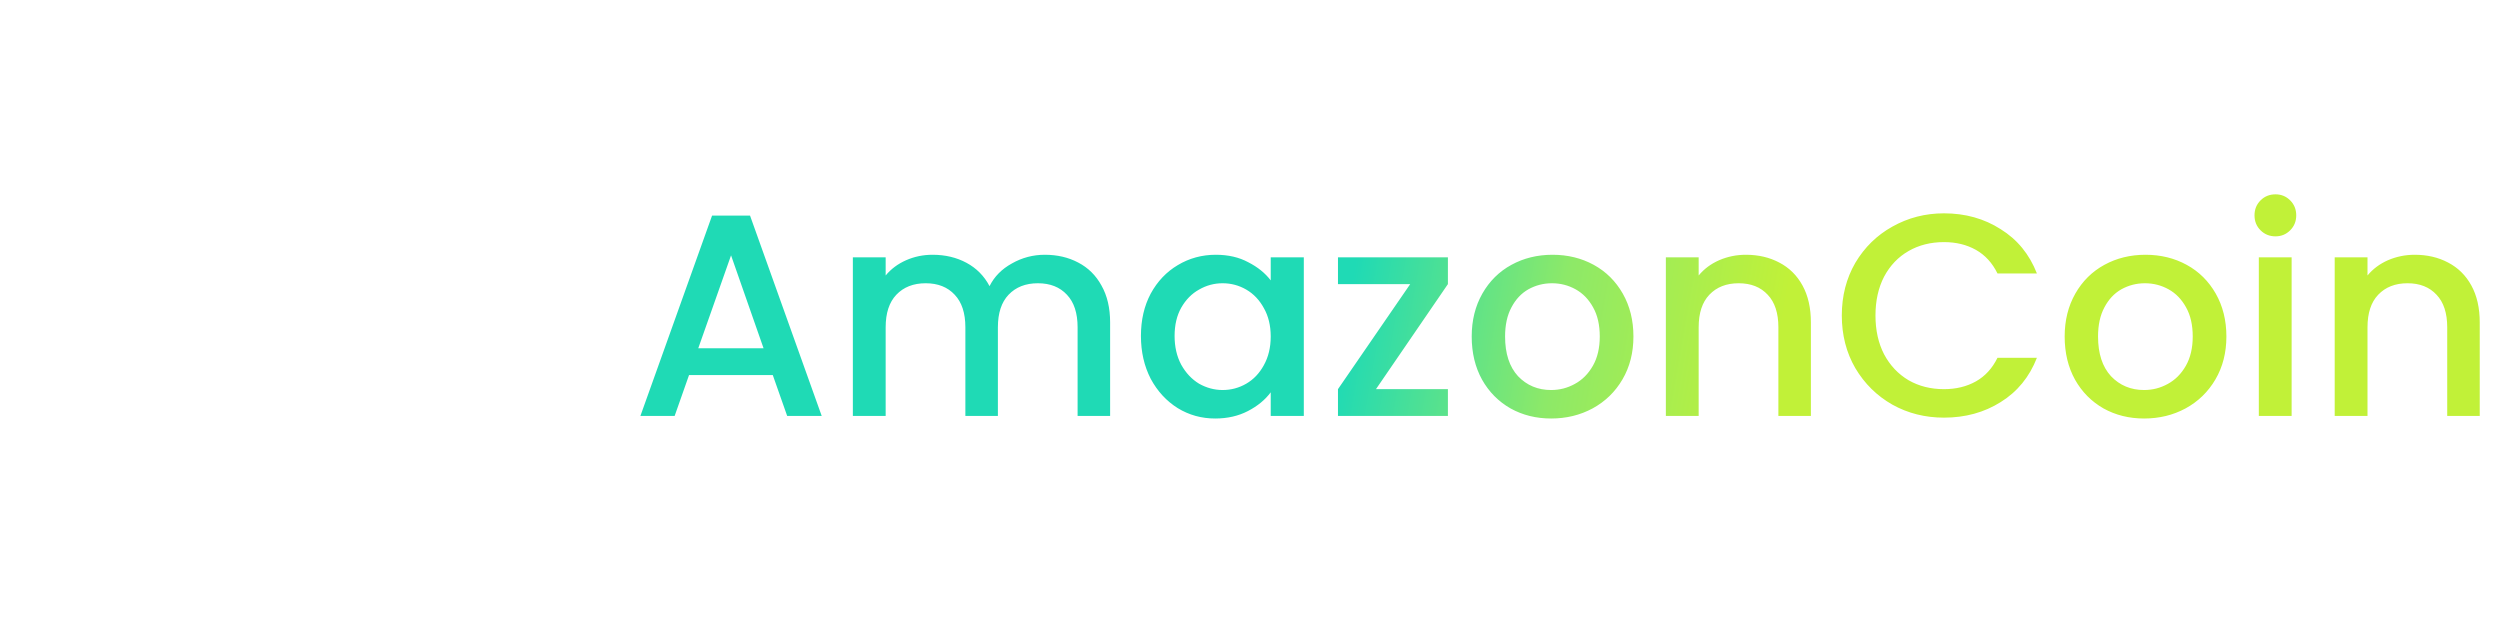
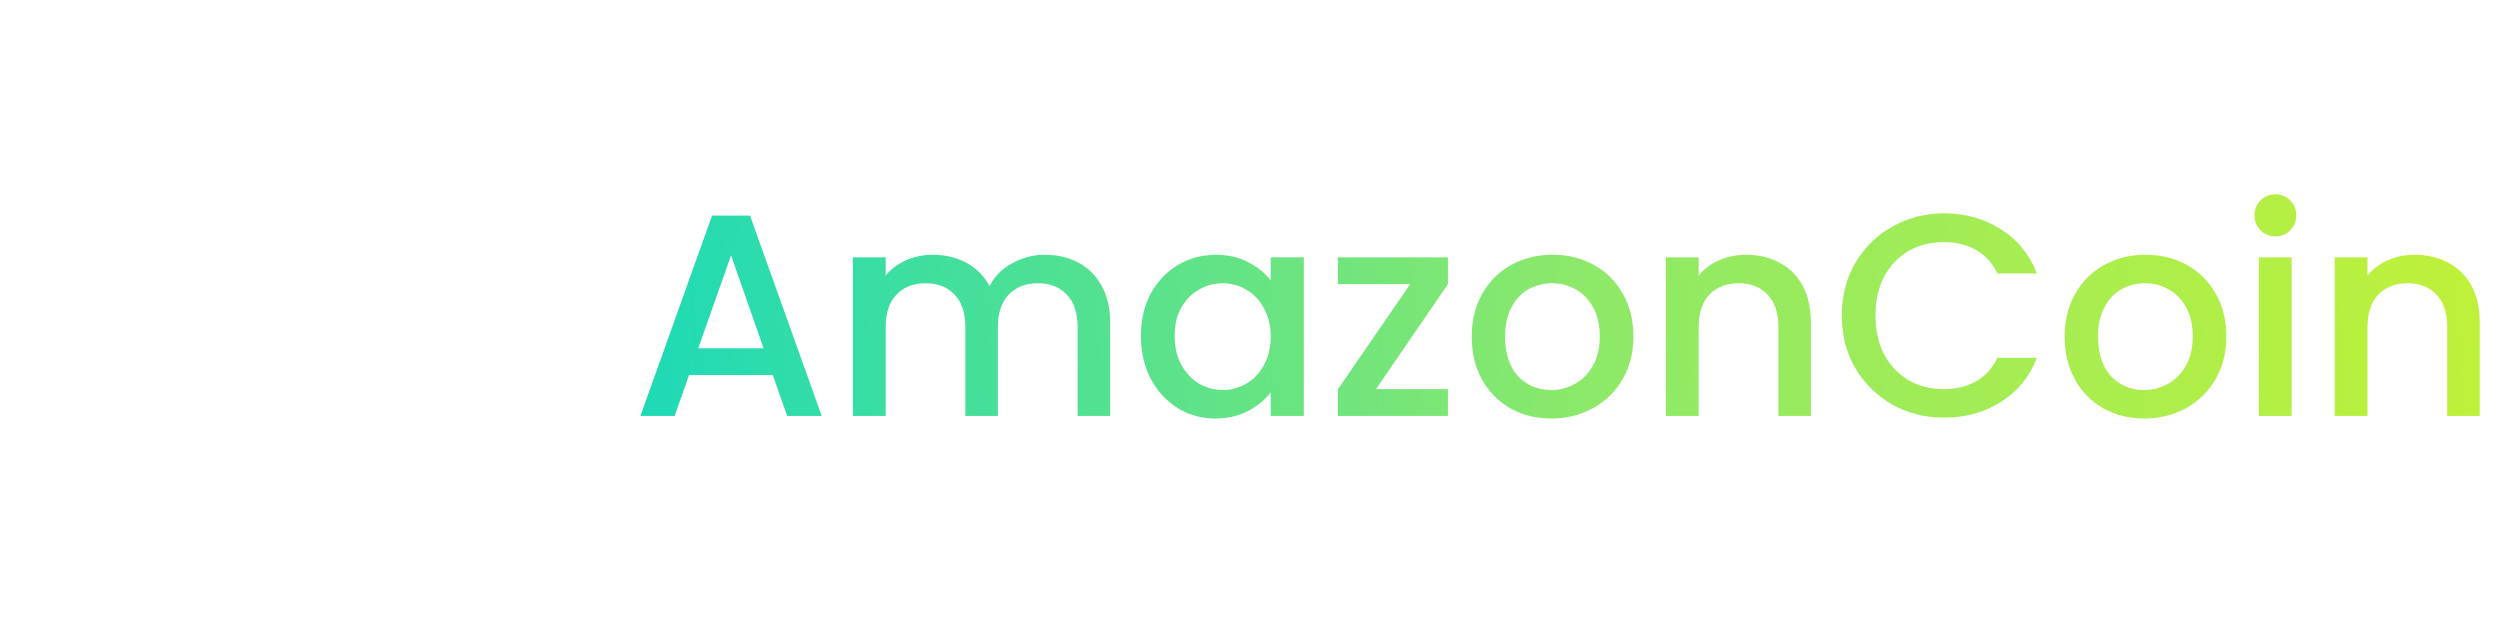
<svg xmlns="http://www.w3.org/2000/svg" width="2224" height="560" viewBox="0 0 2224 560" fill="none">
  <path style="mix-blend-mode:screen" fill-rule="evenodd" clip-rule="evenodd" d="M240 7C279.5 4.5 299.854 26.119 324 41C359.3 62.758 396.18 81.385 431 103C453.342 116.869 479.247 124.576 490 150C495.209 162.316 494 180.766 494 198V361C494 373.347 495.829 388.221 493 399C489.952 410.061 482.988 418.807 475.5 427.5C470.607 433.247 463.675 436.913 457 441C444.753 448.5 431.7 455.217 419 463C386.385 482.984 352.084 500.737 319 521C302.683 530.994 285.366 545.041 266 551C234.989 560.541 201.242 537.835 183 526.5C174.631 521.3 164.017 517.58 164 504C164 496.5 166.199 487.5 169 478.5C173.014 465.602 177.687 452.419 183 440C194.084 442.416 206.454 444.46 218 447C241.353 452.137 271.431 446.385 289 441C351.271 421.914 387.4 379.582 405 316C420.058 261.592 402.211 197.1 387 156C383.394 146.257 377.2 115.881 368 114C366.5 114 366.5 114 366 115C339.709 170.257 288.918 166.038 233 189C185.27 208.6 146.372 238.36 126 285C113.734 313.083 112.44 352.577 122 383C125.024 392.624 125.819 411.812 137 413C145.708 397.573 149.838 379.568 159 365C182.742 327.249 219.076 298.667 262 280C268.623 277.12 274.891 272.86 283 271V272C207.609 316.956 154.988 394.879 134 494H133.5H133C124 489.5 115.111 483.952 107 479C92.612 470.215 77.359 460.81 63 452C42.243 439.266 20.894 432.611 11 409C2.391 388.455 7 331.894 7 303V203C7 182.85 5.908 161.948 12 148C23.405 121.886 55.607 112.327 79 98C119.349 73.289 161.689 49.73 202 25C210.519 19.773 220.171 13.725 229 10C232.6 8.483 236.5 7.5 240 7Z" fill="url(#paint0_linear_1_2)" />
  <path d="M687.464 333.648H612.968L600.168 370H569.704L633.448 191.824H667.24L730.984 370H700.264L687.464 333.648ZM679.272 309.84L650.344 227.152L621.16 309.84H679.272ZM929.452 226.64C940.545 226.64 950.444 228.944 959.148 233.552C968.023 238.16 974.935 244.987 979.884 254.032C985.004 263.077 987.564 274 987.564 286.8V370H958.636V291.152C958.636 278.523 955.479 268.88 949.164 262.224C942.849 255.397 934.231 251.984 923.308 251.984C912.385 251.984 903.681 255.397 897.196 262.224C890.881 268.88 887.724 278.523 887.724 291.152V370H858.796V291.152C858.796 278.523 855.639 268.88 849.324 262.224C843.009 255.397 834.391 251.984 823.468 251.984C812.545 251.984 803.841 255.397 797.356 262.224C791.041 268.88 787.884 278.523 787.884 291.152V370H758.7V228.944H787.884V245.072C792.663 239.269 798.721 234.747 806.06 231.504C813.399 228.261 821.249 226.64 829.612 226.64C840.876 226.64 850.945 229.029 859.82 233.808C868.695 238.587 875.521 245.499 880.3 254.544C884.567 246.011 891.223 239.269 900.268 234.32C909.313 229.2 919.041 226.64 929.452 226.64ZM1014.97 298.832C1014.97 284.667 1017.87 272.123 1023.68 261.2C1029.65 250.277 1037.67 241.829 1047.74 235.856C1057.98 229.712 1069.24 226.64 1081.53 226.64C1092.63 226.64 1102.27 228.859 1110.46 233.296C1118.82 237.563 1125.48 242.939 1130.43 249.424V228.944H1159.87V370H1130.43V349.008C1125.48 355.664 1118.74 361.211 1110.2 365.648C1101.67 370.085 1091.94 372.304 1081.02 372.304C1068.9 372.304 1057.81 369.232 1047.74 363.088C1037.67 356.773 1029.65 348.069 1023.68 336.976C1017.87 325.712 1014.97 312.997 1014.97 298.832ZM1130.43 299.344C1130.43 289.616 1128.38 281.168 1124.28 274C1120.36 266.832 1115.15 261.371 1108.67 257.616C1102.18 253.861 1095.19 251.984 1087.68 251.984C1080.17 251.984 1073.17 253.861 1066.68 257.616C1060.2 261.2 1054.91 266.576 1050.81 273.744C1046.89 280.741 1044.92 289.104 1044.92 298.832C1044.92 308.56 1046.89 317.093 1050.81 324.432C1054.91 331.771 1060.2 337.403 1066.68 341.328C1073.34 345.083 1080.34 346.96 1087.68 346.96C1095.19 346.96 1102.18 345.083 1108.67 341.328C1115.15 337.573 1120.36 332.112 1124.28 324.944C1128.38 317.605 1130.43 309.072 1130.43 299.344ZM1224.06 346.192H1288.06V370H1190.26V346.192L1254.52 252.752H1190.26V228.944H1288.06V252.752L1224.06 346.192ZM1379.88 372.304C1366.57 372.304 1354.54 369.317 1343.79 363.344C1333.04 357.2 1324.59 348.667 1318.44 337.744C1312.3 326.651 1309.23 313.851 1309.23 299.344C1309.23 285.008 1312.39 272.293 1318.7 261.2C1325.01 250.107 1333.63 241.573 1344.56 235.6C1355.48 229.627 1367.68 226.64 1381.16 226.64C1394.65 226.64 1406.85 229.627 1417.77 235.6C1428.69 241.573 1437.31 250.107 1443.63 261.2C1449.94 272.293 1453.1 285.008 1453.1 299.344C1453.1 313.68 1449.86 326.395 1443.37 337.488C1436.89 348.581 1428.01 357.2 1416.75 363.344C1405.65 369.317 1393.37 372.304 1379.88 372.304ZM1379.88 346.96C1387.39 346.96 1394.39 345.168 1400.88 341.584C1407.53 338 1412.91 332.624 1417 325.456C1421.1 318.288 1423.15 309.584 1423.15 299.344C1423.15 289.104 1421.19 280.485 1417.26 273.488C1413.33 266.32 1408.13 260.944 1401.64 257.36C1395.16 253.776 1388.16 251.984 1380.65 251.984C1373.14 251.984 1366.15 253.776 1359.66 257.36C1353.35 260.944 1348.31 266.32 1344.56 273.488C1340.8 280.485 1338.92 289.104 1338.92 299.344C1338.92 314.533 1342.76 326.309 1350.44 334.672C1358.29 342.864 1368.11 346.96 1379.88 346.96ZM1553.12 226.64C1564.21 226.64 1574.11 228.944 1582.81 233.552C1591.69 238.16 1598.6 244.987 1603.55 254.032C1608.5 263.077 1610.97 274 1610.97 286.8V370H1582.05V291.152C1582.05 278.523 1578.89 268.88 1572.57 262.224C1566.26 255.397 1557.64 251.984 1546.72 251.984C1535.8 251.984 1527.09 255.397 1520.61 262.224C1514.29 268.88 1511.13 278.523 1511.13 291.152V370H1481.95V228.944H1511.13V245.072C1515.91 239.269 1521.97 234.747 1529.31 231.504C1536.82 228.261 1544.76 226.64 1553.12 226.64ZM1638.47 280.656C1638.47 263.248 1642.48 247.632 1650.5 233.808C1658.7 219.984 1669.7 209.232 1683.53 201.552C1697.52 193.701 1712.8 189.776 1729.35 189.776C1748.3 189.776 1765.11 194.469 1779.78 203.856C1794.63 213.072 1805.38 226.213 1812.04 243.28H1776.97C1772.36 233.893 1765.96 226.896 1757.77 222.288C1749.58 217.68 1740.1 215.376 1729.35 215.376C1717.58 215.376 1707.08 218.021 1697.86 223.312C1688.65 228.603 1681.39 236.197 1676.1 246.096C1670.98 255.995 1668.42 267.515 1668.42 280.656C1668.42 293.797 1670.98 305.317 1676.1 315.216C1681.39 325.115 1688.65 332.795 1697.86 338.256C1707.08 343.547 1717.58 346.192 1729.35 346.192C1740.1 346.192 1749.58 343.888 1757.77 339.28C1765.96 334.672 1772.36 327.675 1776.97 318.288H1812.04C1805.38 335.355 1794.63 348.496 1779.78 357.712C1765.11 366.928 1748.3 371.536 1729.35 371.536C1712.63 371.536 1697.35 367.696 1683.53 360.016C1669.7 352.165 1658.7 341.328 1650.5 327.504C1642.48 313.68 1638.47 298.064 1638.47 280.656ZM1907.38 372.304C1894.07 372.304 1882.04 369.317 1871.29 363.344C1860.54 357.2 1852.09 348.667 1845.94 337.744C1839.8 326.651 1836.73 313.851 1836.73 299.344C1836.73 285.008 1839.89 272.293 1846.2 261.2C1852.51 250.107 1861.13 241.573 1872.06 235.6C1882.98 229.627 1895.18 226.64 1908.66 226.64C1922.15 226.64 1934.35 229.627 1945.27 235.6C1956.19 241.573 1964.81 250.107 1971.13 261.2C1977.44 272.293 1980.6 285.008 1980.6 299.344C1980.6 313.68 1977.36 326.395 1970.87 337.488C1964.39 348.581 1955.51 357.2 1944.25 363.344C1933.15 369.317 1920.87 372.304 1907.38 372.304ZM1907.38 346.96C1914.89 346.96 1921.89 345.168 1928.38 341.584C1935.03 338 1940.41 332.624 1944.5 325.456C1948.6 318.288 1950.65 309.584 1950.65 299.344C1950.65 289.104 1948.69 280.485 1944.76 273.488C1940.83 266.32 1935.63 260.944 1929.14 257.36C1922.66 253.776 1915.66 251.984 1908.15 251.984C1900.64 251.984 1893.65 253.776 1887.16 257.36C1880.85 260.944 1875.81 266.32 1872.06 273.488C1868.3 280.485 1866.42 289.104 1866.42 299.344C1866.42 314.533 1870.26 326.309 1877.94 334.672C1885.79 342.864 1895.61 346.96 1907.38 346.96ZM2024.3 210.256C2019.01 210.256 2014.57 208.464 2010.99 204.88C2007.4 201.296 2005.61 196.859 2005.61 191.568C2005.61 186.277 2007.4 181.84 2010.99 178.256C2014.57 174.672 2019.01 172.88 2024.3 172.88C2029.42 172.88 2033.77 174.672 2037.35 178.256C2040.94 181.84 2042.73 186.277 2042.73 191.568C2042.73 196.859 2040.94 201.296 2037.35 204.88C2033.77 208.464 2029.42 210.256 2024.3 210.256ZM2038.63 228.944V370H2009.45V228.944H2038.63ZM2148.12 226.64C2159.21 226.64 2169.11 228.944 2177.81 233.552C2186.69 238.16 2193.6 244.987 2198.55 254.032C2203.5 263.077 2205.97 274 2205.97 286.8V370H2177.05V291.152C2177.05 278.523 2173.89 268.88 2167.57 262.224C2161.26 255.397 2152.64 251.984 2141.72 251.984C2130.8 251.984 2122.09 255.397 2115.61 262.224C2109.29 268.88 2106.13 278.523 2106.13 291.152V370H2076.95V228.944H2106.13V245.072C2110.91 239.269 2116.97 234.747 2124.31 231.504C2131.82 228.261 2139.76 226.64 2148.12 226.64Z" fill="url(#paint1_linear_1_2)" />
  <defs>
    <linearGradient id="paint0_linear_1_2" x1="5.781" y1="314.394" x2="494.562" y2="245.7" gradientUnits="userSpaceOnUse">
      <stop stop-color="#1FDAB5" />
      <stop offset="0.5" stop-color="#8DE968" />
      <stop offset="1" stop-color="#C1F138" />
    </linearGradient>
-     <linearGradient id="paint1_linear_1_2" x1="1203.36" y1="246.989" x2="1581.64" y2="313.011" gradientUnits="userSpaceOnUse">
+     <linearGradient id="paint1_linear_1_2" x1="570" y1="193" x2="2222" y2="77" gradientUnits="userSpaceOnUse">
      <stop stop-color="#1FDAB5" />
-       <stop offset="0.49" stop-color="#8DE968" />
+       <stop offset="0.505" stop-color="#8DE968" />
      <stop offset="1" stop-color="#C1F138" />
    </linearGradient>
  </defs>
</svg>
